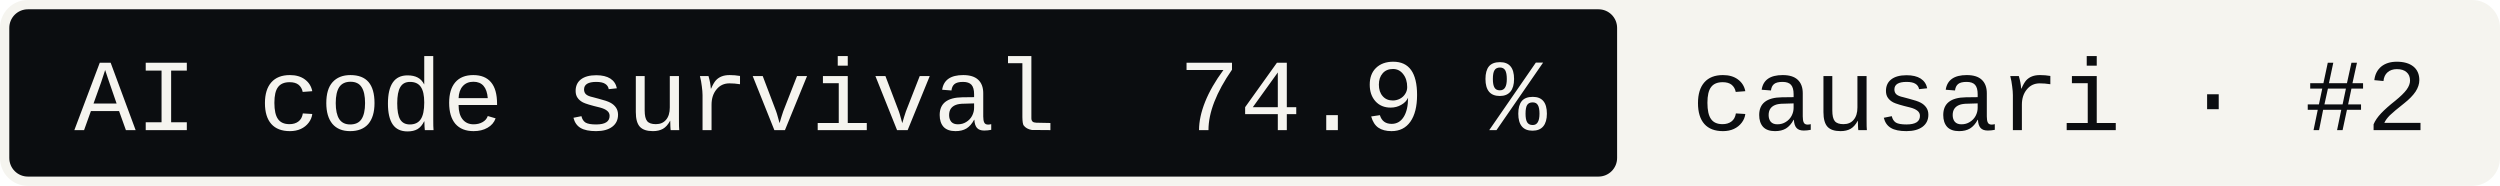
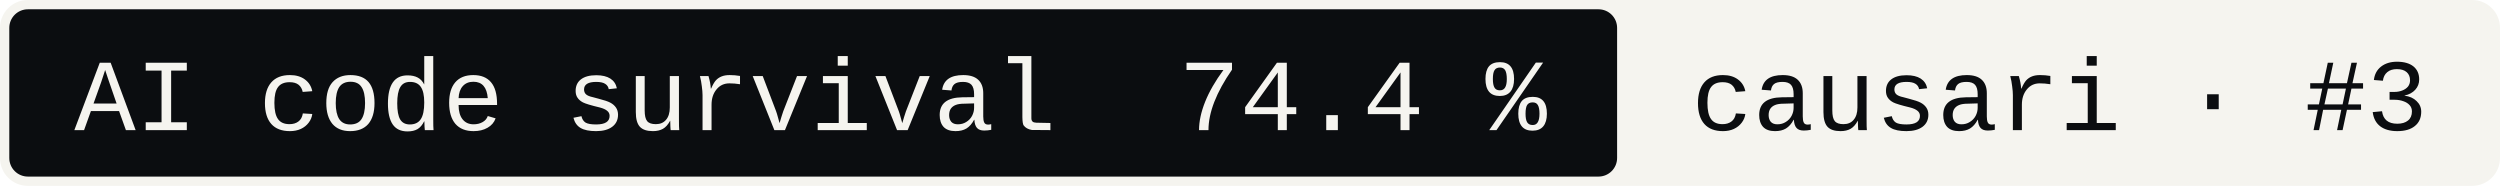
- <svg xmlns="http://www.w3.org/2000/svg" width="269" height="20" viewBox="0 0 269 20" role="img" aria-label="GoogleCloudPlatform/scion: In Survival Report #2 (2026-09-23, method v2): 10,002 of 13,359 lines introduced by 80 AI-tagged commits are still at HEAD, 74.9 %. causari.dev">
+ <svg xmlns="http://www.w3.org/2000/svg" width="269" height="20" viewBox="0 0 269 20" role="img" aria-label="GoogleCloudPlatform/scion: In Survival Report #3 (2026-09-28, method v3): 10,911 of 14,657 lines introduced by 82 AI-tagged commits are still at HEAD, 74.4 %. causari.dev">
  <rect width="269" height="20" rx="3" fill="#f5f4ef" />
  <rect x="1" y="1" width="173" height="18" rx="2" fill="#0b0d10" />
  <g font-family="ui-monospace,'JetBrains Mono','SF Mono','Cascadia Mono',Menlo,Consolas,'Liberation Mono',monospace" font-size="11" text-rendering="geometricPrecision">
-     <text x="8" y="14" fill="#f5f4ef" textLength="158" lengthAdjust="spacingAndGlyphs" xml:space="preserve">AI code survival  74.9 %</text>
-     <text x="182" y="14" fill="#0b0d10" textLength="79" lengthAdjust="spacingAndGlyphs" xml:space="preserve">causari · #2</text>
+     <text x="8" y="14" fill="#f5f4ef" textLength="158" lengthAdjust="spacingAndGlyphs" xml:space="preserve">AI code survival  74.4 %</text>
+     <text x="182" y="14" fill="#0b0d10" textLength="79" lengthAdjust="spacingAndGlyphs" xml:space="preserve">causari · #3</text>
  </g>
</svg>
